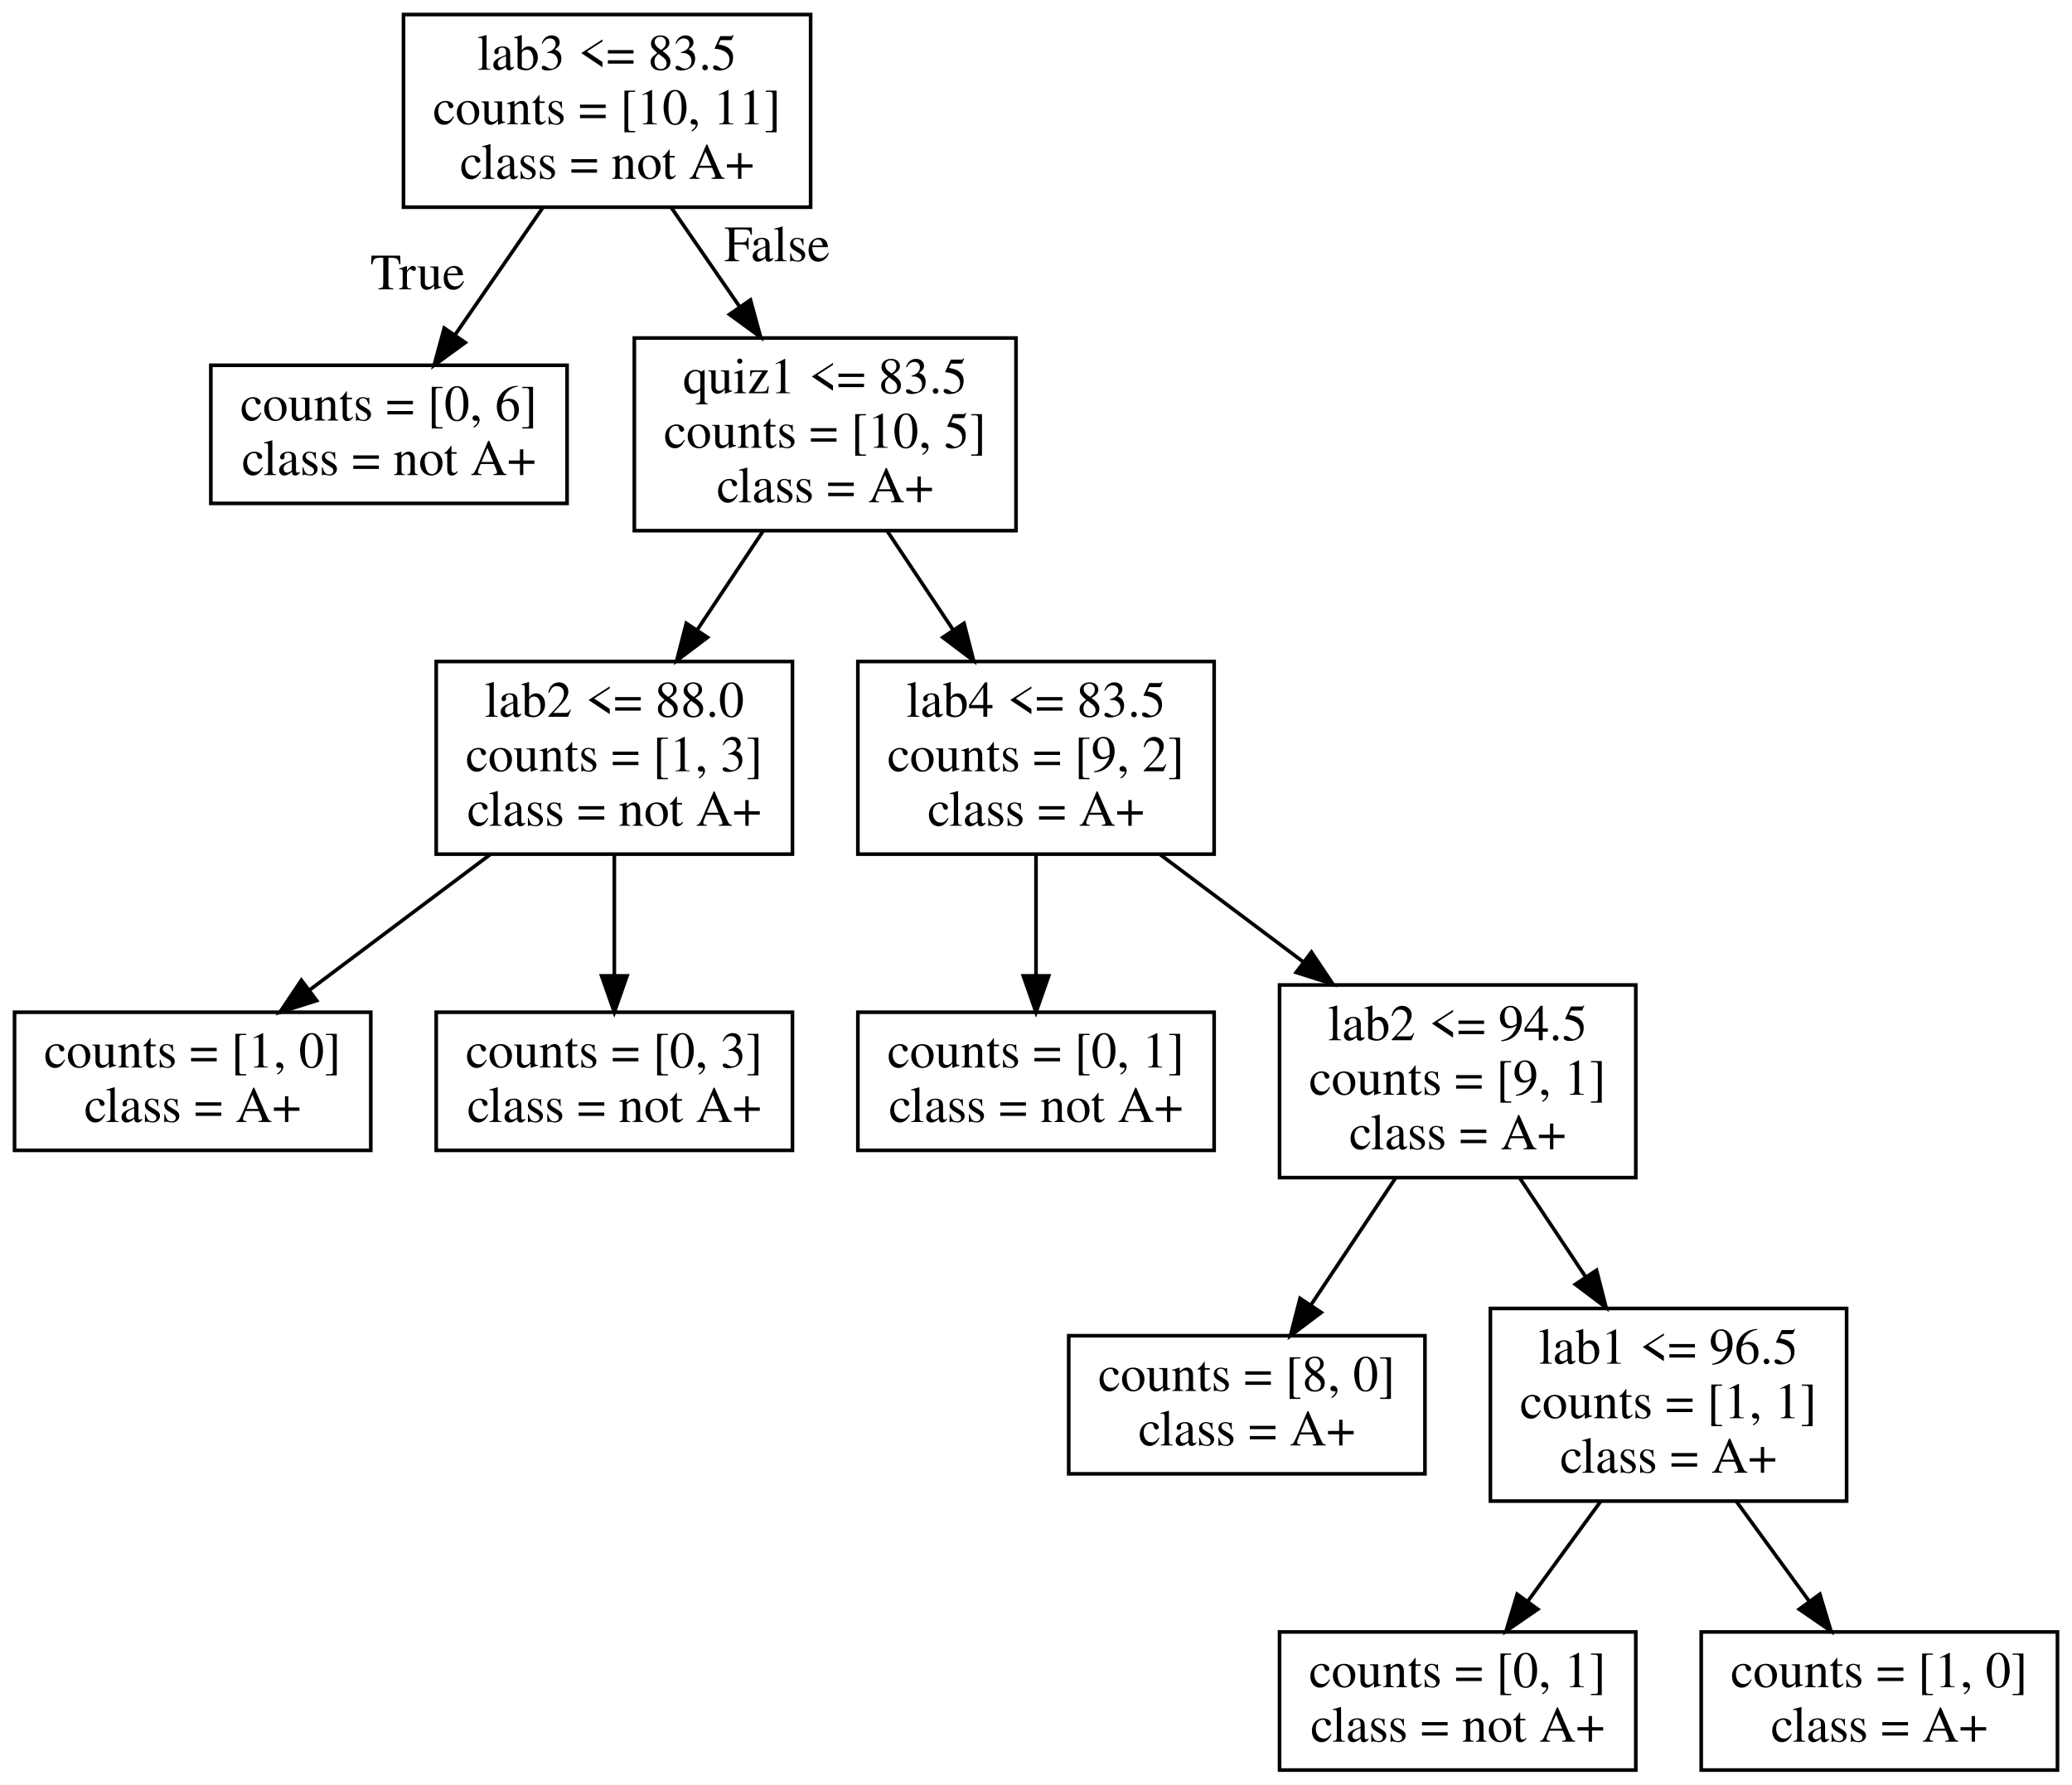
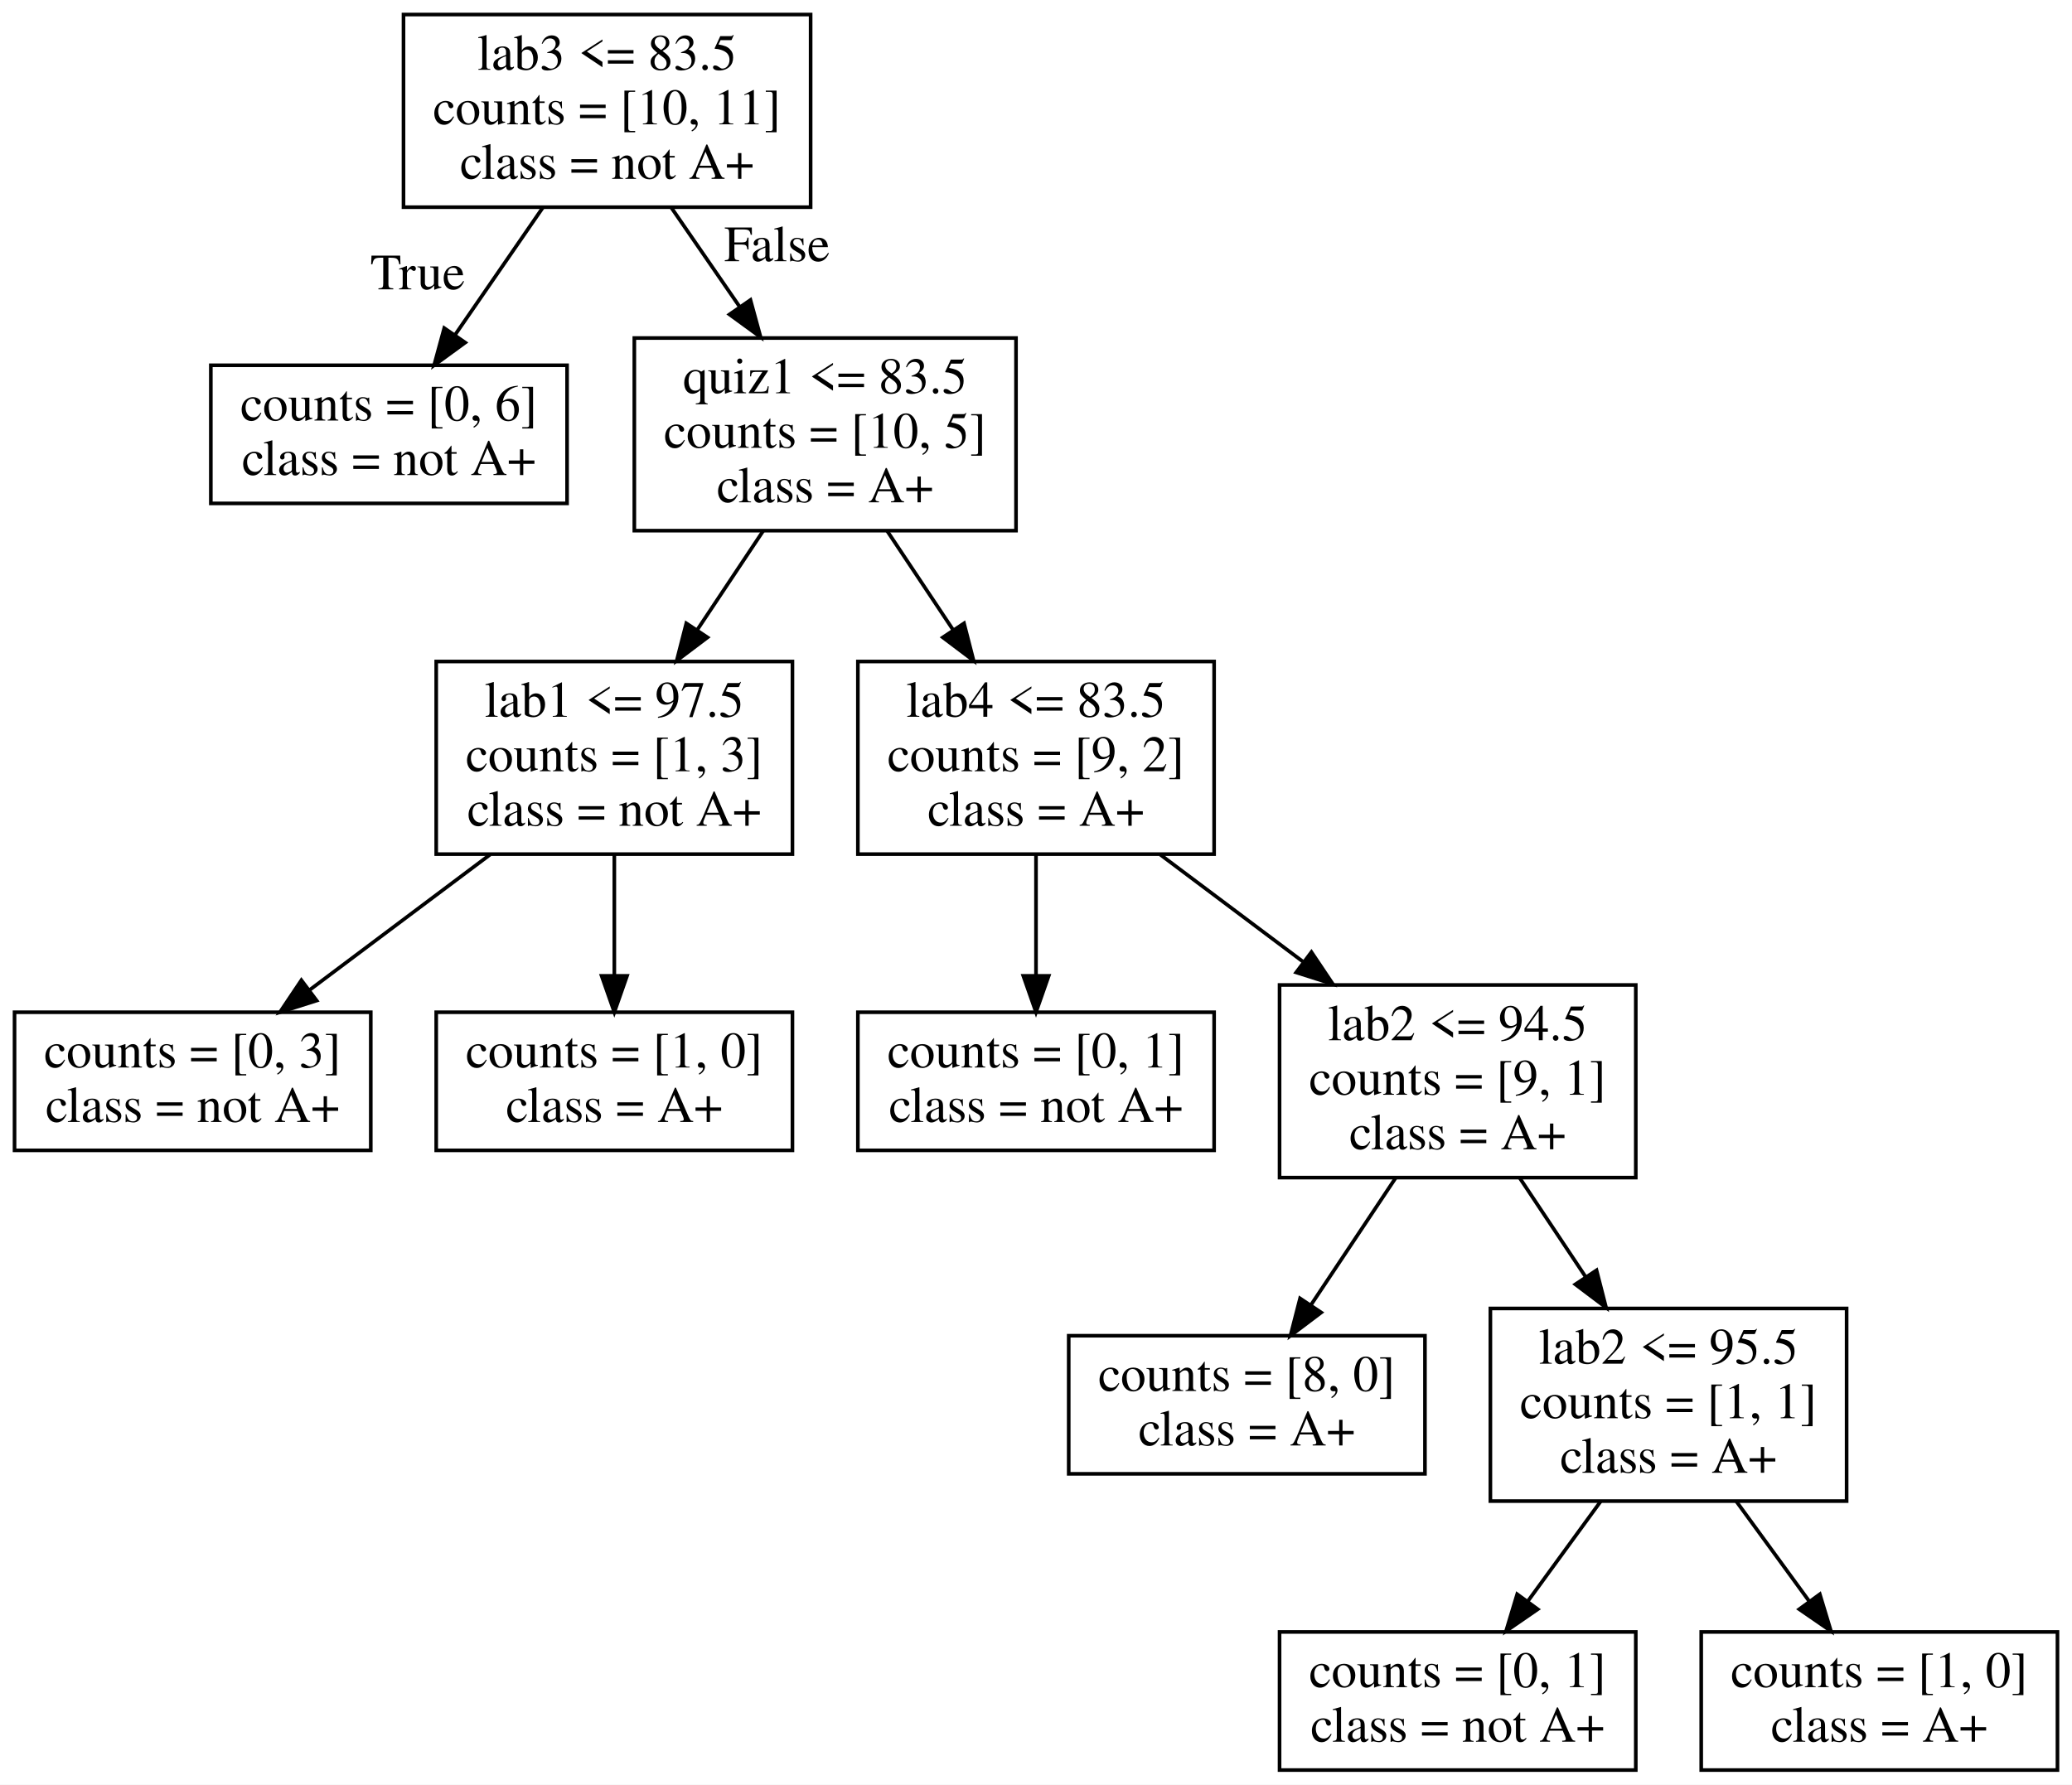
<svg xmlns="http://www.w3.org/2000/svg" width="570pt" height="491pt" viewBox="0.00 0.00 570.00 491.00">
  <g id="graph0" class="graph" transform="scale(1 1) rotate(0) translate(4 487)">
    <polygon fill="white" stroke="transparent" points="-4,4 -4,-487 566,-487 566,4 -4,4" />
    <g id="node1" class="node">
      <polygon fill="none" stroke="black" points="219,-483 107,-483 107,-430 219,-430 219,-483" />
      <text text-anchor="middle" x="163" y="-467.8" font-family="Times,serif" font-size="14.00">lab3 &lt;= 83.5</text>
      <text text-anchor="middle" x="163" y="-452.8" font-family="Times,serif" font-size="14.00">counts = [10, 11]</text>
      <text text-anchor="middle" x="163" y="-437.8" font-family="Times,serif" font-size="14.00">class = not A+</text>
    </g>
    <g id="node2" class="node">
      <polygon fill="none" stroke="black" points="152,-386.5 54,-386.5 54,-348.5 152,-348.5 152,-386.5" />
      <text text-anchor="middle" x="103" y="-371.3" font-family="Times,serif" font-size="14.00">counts = [0, 6]</text>
      <text text-anchor="middle" x="103" y="-356.3" font-family="Times,serif" font-size="14.00">class = not A+</text>
    </g>
    <g id="edge1" class="edge">
      <path fill="none" stroke="black" d="M145.32,-429.87C137.74,-418.87 128.89,-406.03 121.24,-394.95" />
      <polygon fill="black" stroke="black" points="123.98,-392.75 115.42,-386.51 118.21,-396.73 123.98,-392.75" />
      <text text-anchor="middle" x="110.9" y="-407.4" font-family="Times,serif" font-size="14.00">True</text>
    </g>
    <g id="node3" class="node">
      <polygon fill="none" stroke="black" points="275.5,-394 170.5,-394 170.5,-341 275.5,-341 275.5,-394" />
      <text text-anchor="middle" x="223" y="-378.8" font-family="Times,serif" font-size="14.00">quiz1 &lt;= 83.5</text>
      <text text-anchor="middle" x="223" y="-363.8" font-family="Times,serif" font-size="14.00">counts = [10, 5]</text>
      <text text-anchor="middle" x="223" y="-348.8" font-family="Times,serif" font-size="14.00">class = A+</text>
    </g>
    <g id="edge2" class="edge">
      <path fill="none" stroke="black" d="M180.68,-429.87C186.55,-421.36 193.17,-411.75 199.41,-402.7" />
      <polygon fill="black" stroke="black" points="202.45,-404.47 205.24,-394.25 196.68,-400.49 202.45,-404.47" />
      <text text-anchor="middle" x="209.76" y="-415.14" font-family="Times,serif" font-size="14.00">False</text>
    </g>
    <g id="node4" class="node">
      <polygon fill="none" stroke="black" points="214,-305 116,-305 116,-252 214,-252 214,-305" />
-       <text text-anchor="middle" x="165" y="-289.8" font-family="Times,serif" font-size="14.00">lab2 &lt;= 88.0</text>
+       <text text-anchor="middle" x="165" y="-289.8" font-family="Times,serif" font-size="14.00">lab1 &lt;= 97.5</text>
      <text text-anchor="middle" x="165" y="-274.8" font-family="Times,serif" font-size="14.00">counts = [1, 3]</text>
      <text text-anchor="middle" x="165" y="-259.8" font-family="Times,serif" font-size="14.00">class = not A+</text>
    </g>
    <g id="edge3" class="edge">
      <path fill="none" stroke="black" d="M205.91,-340.87C200.24,-332.36 193.83,-322.75 187.8,-313.7" />
      <polygon fill="black" stroke="black" points="190.63,-311.63 182.17,-305.25 184.8,-315.51 190.63,-311.63" />
    </g>
    <g id="node7" class="node">
      <polygon fill="none" stroke="black" points="330,-305 232,-305 232,-252 330,-252 330,-305" />
      <text text-anchor="middle" x="281" y="-289.8" font-family="Times,serif" font-size="14.00">lab4 &lt;= 83.5</text>
      <text text-anchor="middle" x="281" y="-274.8" font-family="Times,serif" font-size="14.00">counts = [9, 2]</text>
      <text text-anchor="middle" x="281" y="-259.8" font-family="Times,serif" font-size="14.00">class = A+</text>
    </g>
    <g id="edge6" class="edge">
      <path fill="none" stroke="black" d="M240.09,-340.87C245.76,-332.36 252.17,-322.75 258.2,-313.7" />
      <polygon fill="black" stroke="black" points="261.2,-315.51 263.83,-305.25 255.37,-311.63 261.2,-315.51" />
    </g>
    <g id="node5" class="node">
      <polygon fill="none" stroke="black" points="98,-208.5 0,-208.5 0,-170.5 98,-170.5 98,-208.5" />
-       <text text-anchor="middle" x="49" y="-193.3" font-family="Times,serif" font-size="14.00">counts = [1, 0]</text>
-       <text text-anchor="middle" x="49" y="-178.3" font-family="Times,serif" font-size="14.00">class = A+</text>
+       <text text-anchor="middle" x="49" y="-193.3" font-family="Times,serif" font-size="14.00">counts = [0, 3]</text>
+       <text text-anchor="middle" x="49" y="-178.3" font-family="Times,serif" font-size="14.00">class = not A+</text>
    </g>
    <g id="edge4" class="edge">
      <path fill="none" stroke="black" d="M130.82,-251.87C115.15,-240.11 96.66,-226.25 81.23,-214.67" />
      <polygon fill="black" stroke="black" points="83.11,-211.71 73.01,-208.51 78.91,-217.31 83.11,-211.71" />
    </g>
    <g id="node6" class="node">
      <polygon fill="none" stroke="black" points="214,-208.5 116,-208.5 116,-170.5 214,-170.5 214,-208.5" />
-       <text text-anchor="middle" x="165" y="-193.3" font-family="Times,serif" font-size="14.00">counts = [0, 3]</text>
-       <text text-anchor="middle" x="165" y="-178.3" font-family="Times,serif" font-size="14.00">class = not A+</text>
+       <text text-anchor="middle" x="165" y="-193.3" font-family="Times,serif" font-size="14.00">counts = [1, 0]</text>
+       <text text-anchor="middle" x="165" y="-178.3" font-family="Times,serif" font-size="14.00">class = A+</text>
    </g>
    <g id="edge5" class="edge">
      <path fill="none" stroke="black" d="M165,-251.87C165,-241.42 165,-229.3 165,-218.61" />
      <polygon fill="black" stroke="black" points="168.5,-218.51 165,-208.51 161.5,-218.51 168.5,-218.51" />
    </g>
    <g id="node8" class="node">
      <polygon fill="none" stroke="black" points="330,-208.5 232,-208.5 232,-170.5 330,-170.5 330,-208.5" />
      <text text-anchor="middle" x="281" y="-193.3" font-family="Times,serif" font-size="14.00">counts = [0, 1]</text>
      <text text-anchor="middle" x="281" y="-178.3" font-family="Times,serif" font-size="14.00">class = not A+</text>
    </g>
    <g id="edge7" class="edge">
      <path fill="none" stroke="black" d="M281,-251.87C281,-241.42 281,-229.3 281,-218.61" />
      <polygon fill="black" stroke="black" points="284.5,-218.51 281,-208.51 277.5,-218.51 284.5,-218.51" />
    </g>
    <g id="node9" class="node">
      <polygon fill="none" stroke="black" points="446,-216 348,-216 348,-163 446,-163 446,-216" />
      <text text-anchor="middle" x="397" y="-200.8" font-family="Times,serif" font-size="14.00">lab2 &lt;= 94.5</text>
      <text text-anchor="middle" x="397" y="-185.8" font-family="Times,serif" font-size="14.00">counts = [9, 1]</text>
      <text text-anchor="middle" x="397" y="-170.8" font-family="Times,serif" font-size="14.00">class = A+</text>
    </g>
    <g id="edge8" class="edge">
      <path fill="none" stroke="black" d="M315.18,-251.87C327.46,-242.66 341.46,-232.15 354.37,-222.47" />
      <polygon fill="black" stroke="black" points="356.77,-225.05 362.67,-216.25 352.57,-219.45 356.77,-225.05" />
    </g>
    <g id="node10" class="node">
      <polygon fill="none" stroke="black" points="388,-119.5 290,-119.5 290,-81.5 388,-81.5 388,-119.5" />
      <text text-anchor="middle" x="339" y="-104.3" font-family="Times,serif" font-size="14.00">counts = [8, 0]</text>
      <text text-anchor="middle" x="339" y="-89.3" font-family="Times,serif" font-size="14.00">class = A+</text>
    </g>
    <g id="edge9" class="edge">
      <path fill="none" stroke="black" d="M379.91,-162.87C372.58,-151.87 364.02,-139.03 356.63,-127.95" />
      <polygon fill="black" stroke="black" points="359.46,-125.89 351,-119.51 353.64,-129.77 359.46,-125.89" />
    </g>
    <g id="node11" class="node">
      <polygon fill="none" stroke="black" points="504,-127 406,-127 406,-74 504,-74 504,-127" />
-       <text text-anchor="middle" x="455" y="-111.8" font-family="Times,serif" font-size="14.00">lab1 &lt;= 96.5</text>
+       <text text-anchor="middle" x="455" y="-111.8" font-family="Times,serif" font-size="14.00">lab2 &lt;= 95.5</text>
      <text text-anchor="middle" x="455" y="-96.8" font-family="Times,serif" font-size="14.00">counts = [1, 1]</text>
      <text text-anchor="middle" x="455" y="-81.8" font-family="Times,serif" font-size="14.00">class = A+</text>
    </g>
    <g id="edge10" class="edge">
      <path fill="none" stroke="black" d="M414.09,-162.87C419.76,-154.36 426.17,-144.75 432.2,-135.7" />
      <polygon fill="black" stroke="black" points="435.2,-137.51 437.83,-127.25 429.37,-133.63 435.2,-137.51" />
    </g>
    <g id="node12" class="node">
      <polygon fill="none" stroke="black" points="446,-38 348,-38 348,0 446,0 446,-38" />
      <text text-anchor="middle" x="397" y="-22.8" font-family="Times,serif" font-size="14.00">counts = [0, 1]</text>
      <text text-anchor="middle" x="397" y="-7.8" font-family="Times,serif" font-size="14.00">class = not A+</text>
    </g>
    <g id="edge11" class="edge">
      <path fill="none" stroke="black" d="M436.33,-73.91C429.9,-65.1 422.7,-55.23 416.23,-46.36" />
      <polygon fill="black" stroke="black" points="419.03,-44.25 410.31,-38.24 413.37,-48.38 419.03,-44.25" />
    </g>
    <g id="node13" class="node">
      <polygon fill="none" stroke="black" points="562,-38 464,-38 464,0 562,0 562,-38" />
      <text text-anchor="middle" x="513" y="-22.8" font-family="Times,serif" font-size="14.00">counts = [1, 0]</text>
      <text text-anchor="middle" x="513" y="-7.8" font-family="Times,serif" font-size="14.00">class = A+</text>
    </g>
    <g id="edge12" class="edge">
      <path fill="none" stroke="black" d="M473.67,-73.91C480.1,-65.1 487.3,-55.23 493.77,-46.36" />
      <polygon fill="black" stroke="black" points="496.63,-48.38 499.69,-38.24 490.97,-44.25 496.63,-48.38" />
    </g>
  </g>
</svg>
